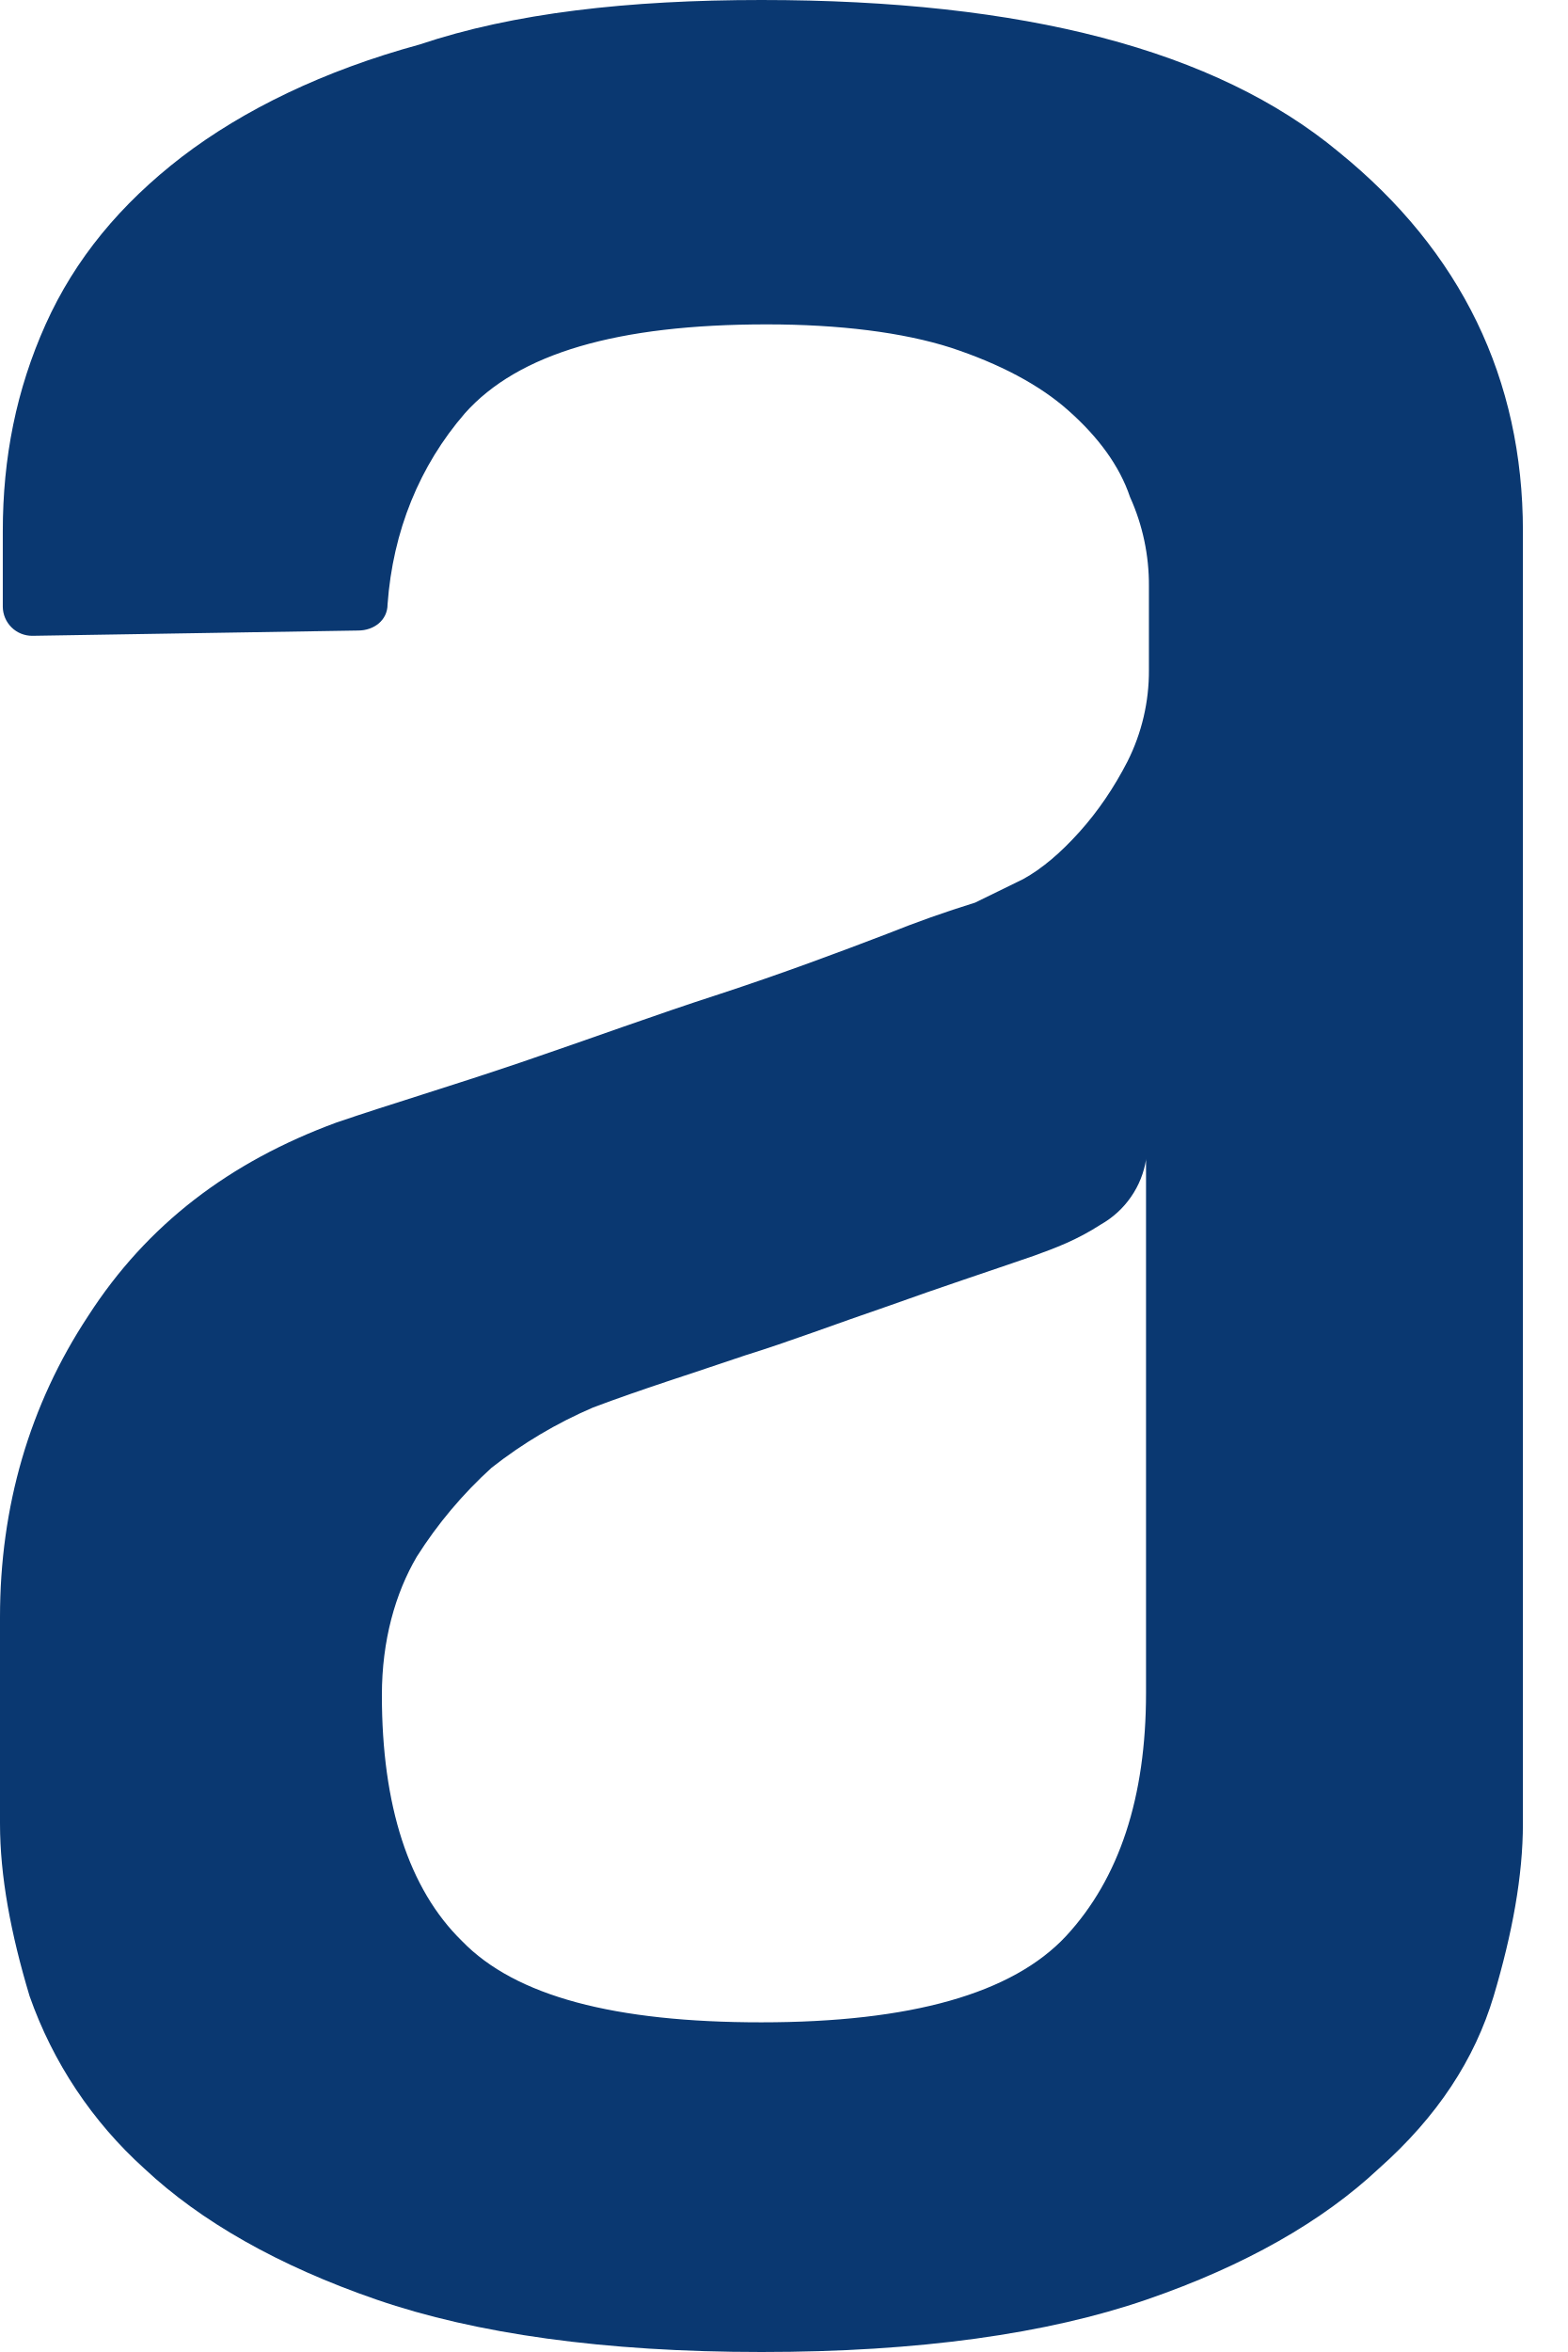
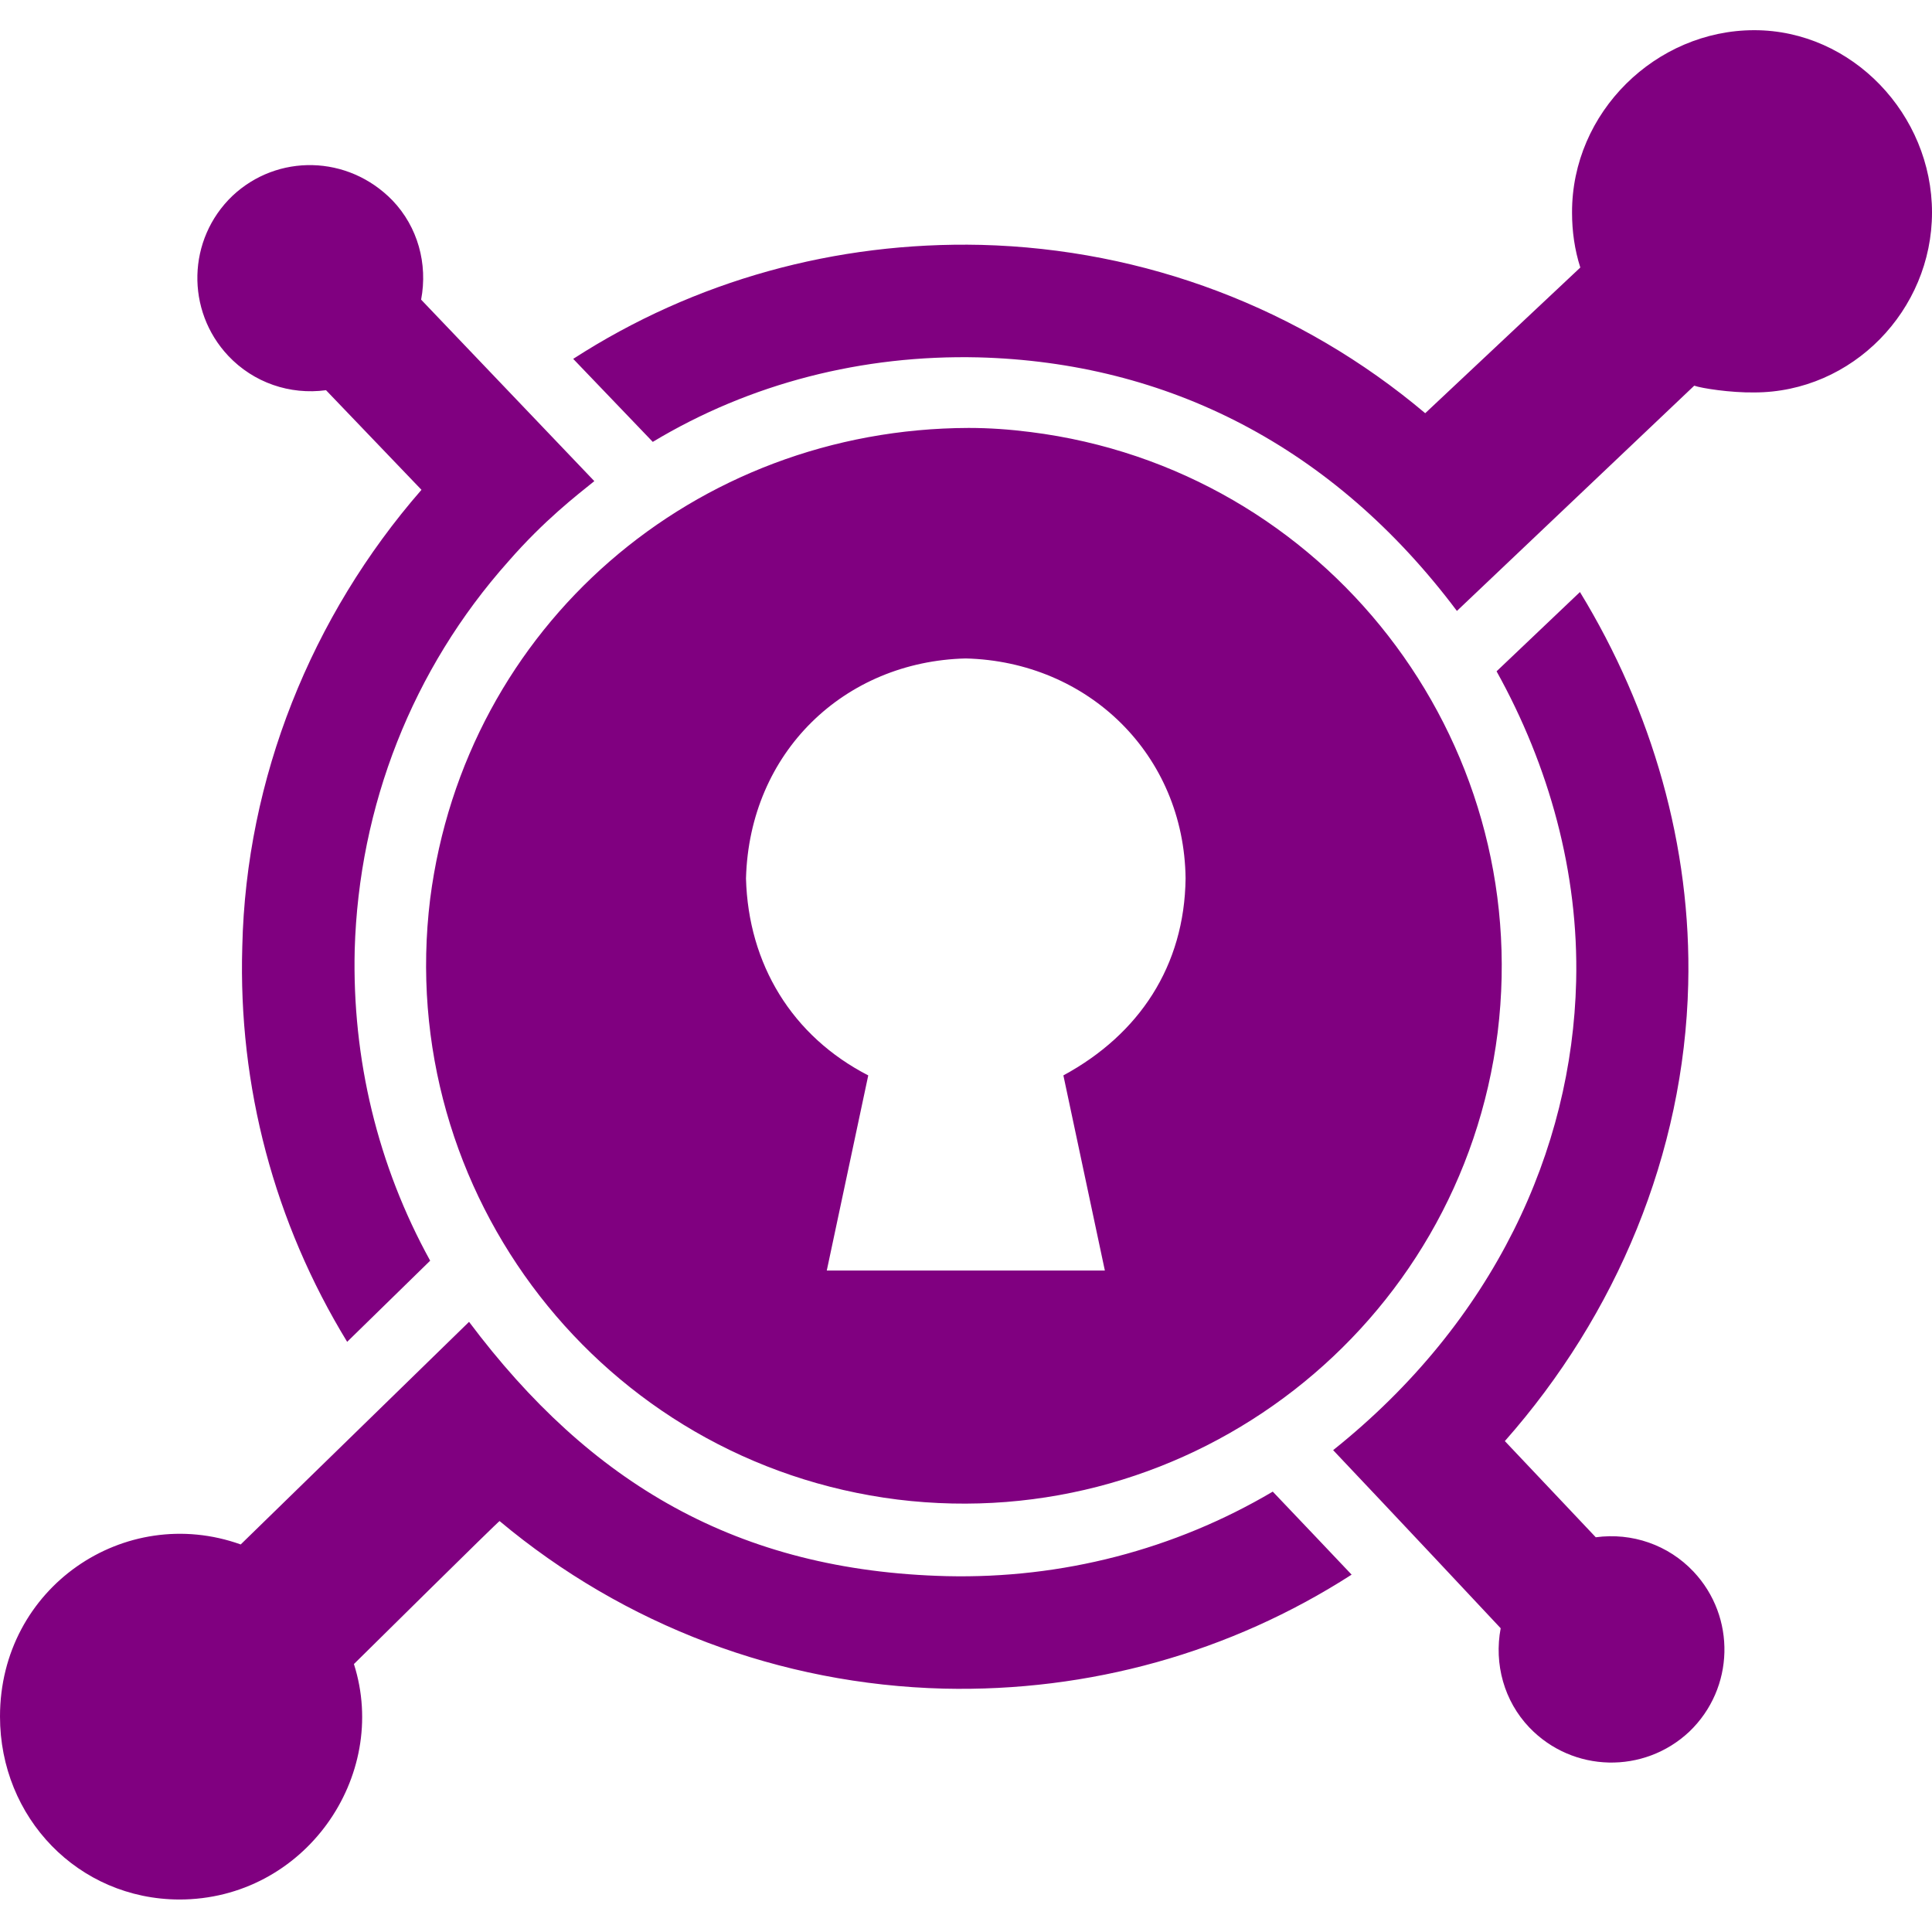
- <svg xmlns="http://www.w3.org/2000/svg" width="32" height="48" viewBox="0 0 32 48" fill="none">
-   <path fill-rule="evenodd" clip-rule="evenodd" d="M23.396 23.653C23.352 23.931 23.247 24.196 23.086 24.427C22.926 24.659 22.715 24.851 22.47 24.99C21.977 25.309 21.545 25.468 21.108 25.627C20.177 25.949 19.197 26.27 18.161 26.643C17.069 27.016 16.089 27.389 15.215 27.659C14.125 28.031 13.089 28.353 12.104 28.725C11.363 29.043 10.667 29.456 10.034 29.954C9.446 30.488 8.932 31.098 8.507 31.77C8.07 32.515 7.795 33.477 7.795 34.597C7.795 36.842 8.34 38.549 9.433 39.616C10.523 40.74 12.544 41.272 15.539 41.272C18.593 41.272 20.666 40.686 21.761 39.511C22.848 38.336 23.393 36.683 23.393 34.549V23.653H23.396ZM15.541 0C20.889 0 24.815 1.016 27.322 3.098C29.831 5.129 31.086 7.741 31.086 10.837V37.215C31.086 38.282 30.87 39.457 30.489 40.737C30.104 42.023 29.343 43.195 28.142 44.259C26.998 45.331 25.417 46.239 23.398 46.933C21.38 47.627 18.763 48 15.544 48C12.33 48 9.708 47.627 7.692 46.933C5.677 46.239 4.093 45.331 2.949 44.259C1.885 43.3 1.078 42.089 0.604 40.737C0.219 39.459 0 38.284 0 37.217V33.001C0 30.756 0.599 28.674 1.8 26.856C3 24.99 4.689 23.709 6.872 22.907C7.962 22.535 9.217 22.162 10.633 21.681C12.053 21.198 13.359 20.717 14.67 20.293C15.981 19.863 17.125 19.434 18.105 19.059C18.696 18.822 19.296 18.609 19.904 18.421L20.887 17.94C21.272 17.727 21.65 17.405 22.033 16.979C22.414 16.555 22.74 16.074 23.015 15.539C23.306 14.96 23.456 14.32 23.452 13.672V11.963C23.456 11.336 23.325 10.716 23.067 10.145C22.851 9.502 22.414 8.916 21.815 8.384C21.216 7.849 20.395 7.422 19.416 7.098C18.434 6.782 17.128 6.62 15.652 6.62C12.598 6.62 10.579 7.212 9.489 8.435C8.564 9.505 8.019 10.839 7.911 12.333C7.911 12.654 7.638 12.868 7.309 12.868L0.658 12.976C0.5 12.976 0.348 12.915 0.236 12.804C0.123 12.693 0.059 12.542 0.057 12.384V10.842C0.057 9.343 0.332 7.955 0.931 6.62C1.532 5.283 2.46 4.165 3.712 3.201C4.967 2.242 6.605 1.442 8.566 0.908C10.477 0.265 12.821 0 15.547 0H15.541Z" fill="#0A3871" />
+ <svg xmlns="http://www.w3.org/2000/svg" width="32" height="32" viewBox="0 0 32 32" fill="none">
+   <path d="M3.987 25.581L7.769 21.894C9.775 24.569 12.213 26.019 15.681 26.106C17.587 26.15 19.45 25.669 21.081 24.706C21.4 25.038 22.238 25.925 22.387 26.081C20.375 27.375 18.038 28.025 15.631 27.969C12.925 27.9 10.344 26.925 8.275 25.194C8.294 25.156 5.888 27.538 5.862 27.562C6.456 29.425 5.044 31.462 2.969 31.462C1.294 31.456 0 30.106 0 28.431C0 26.288 2.069 24.894 3.987 25.581ZM26.169 9.806C27.363 11.762 28.019 14.019 27.962 16.306C27.894 19.106 26.775 21.775 24.925 23.869C24.944 23.887 26.413 25.444 26.431 25.462C27.031 25.381 27.631 25.587 28.05 26.031C28.756 26.781 28.731 27.962 27.981 28.681C27.231 29.387 26.05 29.363 25.331 28.613C24.913 28.175 24.744 27.562 24.856 26.969C23.3 25.306 22.081 24.019 22.081 24.019C24.75 21.887 26.038 19.044 26.106 16.256C26.15 14.45 25.656 12.681 24.788 11.119L26.169 9.806ZM6.5 3.319C6.919 3.756 7.088 4.369 6.975 4.963L9.844 7.969C9.55 8.206 9.012 8.619 8.419 9.3C6.831 11.081 5.944 13.35 5.875 15.731C5.831 17.538 6.256 19.306 7.125 20.881L5.75 22.225C4.544 20.25 3.944 17.994 4.013 15.681C4.075 12.894 5.156 10.206 6.981 8.113L5.4 6.463C4.8 6.544 4.2 6.338 3.781 5.894C3.075 5.144 3.1 3.962 3.85 3.244C4.594 2.544 5.763 2.562 6.5 3.319ZM29.056 0.5C30.681 0.5 32 1.9 32 3.519C32 5.138 30.681 6.5 29.056 6.5C28.663 6.506 28.181 6.431 28.062 6.388L24.131 10.119C22.087 7.394 19.337 6 16.2 5.919C14.294 5.875 12.431 6.344 10.812 7.319L9.494 5.944C11.506 4.644 13.844 4 16.25 4.056C18.956 4.125 21.538 5.1 23.606 6.844L26.175 4.431C26.081 4.138 26.038 3.831 26.038 3.525C26.031 1.856 27.431 0.5 29.056 0.5ZM16.044 7.088C16.387 7.088 16.725 7.112 17.069 7.156C21.95 7.769 25.406 12.225 24.806 17.1C24.194 21.981 19.738 25.438 14.863 24.837C9.981 24.225 6.525 19.769 7.125 14.887C7.706 10.363 11.506 7.1 16.044 7.088ZM12.356 14.55C12.394 15.969 13.119 17.163 14.381 17.812L13.694 21.044H18.3L17.613 17.812C18.869 17.131 19.619 16 19.637 14.55C19.613 12.5 18.025 10.956 15.994 10.906C13.988 10.956 12.412 12.456 12.356 14.55Z" fill="purple" />
</svg>
